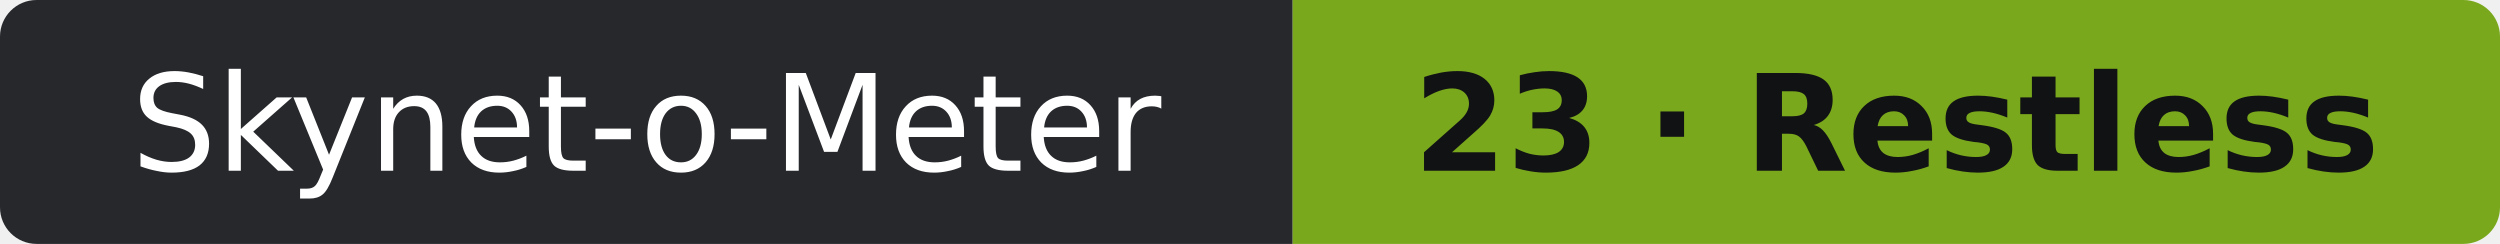
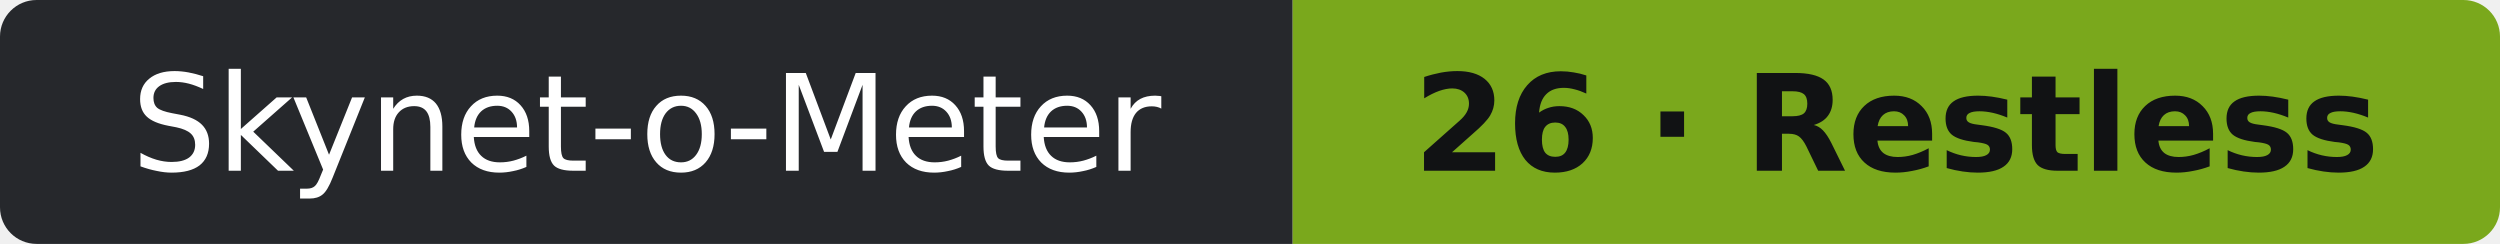
- <svg xmlns="http://www.w3.org/2000/svg" width="205" height="20" role="img" aria-label="Skynet-o-Meter by The Bot Report: 23/100, Restless">
+ <svg xmlns="http://www.w3.org/2000/svg" width="205" height="20" role="img" aria-label="Skynet-o-Meter by The Bot Report: 26/100, Restless">
  <clipPath id="r">
    <rect width="205" height="20" rx="3" />
  </clipPath>
  <g clip-path="url(#r)">
    <rect width="106" height="20" fill="#26282c" />
    <rect x="106" width="99" height="20" fill="#7aa81c" />
  </g>
  <g font-family="Verdana,DejaVu Sans,sans-serif" font-size="11" text-anchor="middle">
    <text x="53.0" y="14" fill="#ffffff">Skynet-o-Meter</text>
-     <text x="155.5" y="14" fill="#111214" font-weight="bold">23 · Restless</text>
+     <text x="155.5" y="14" fill="#111214" font-weight="bold">26 · Restless</text>
  </g>
</svg>
